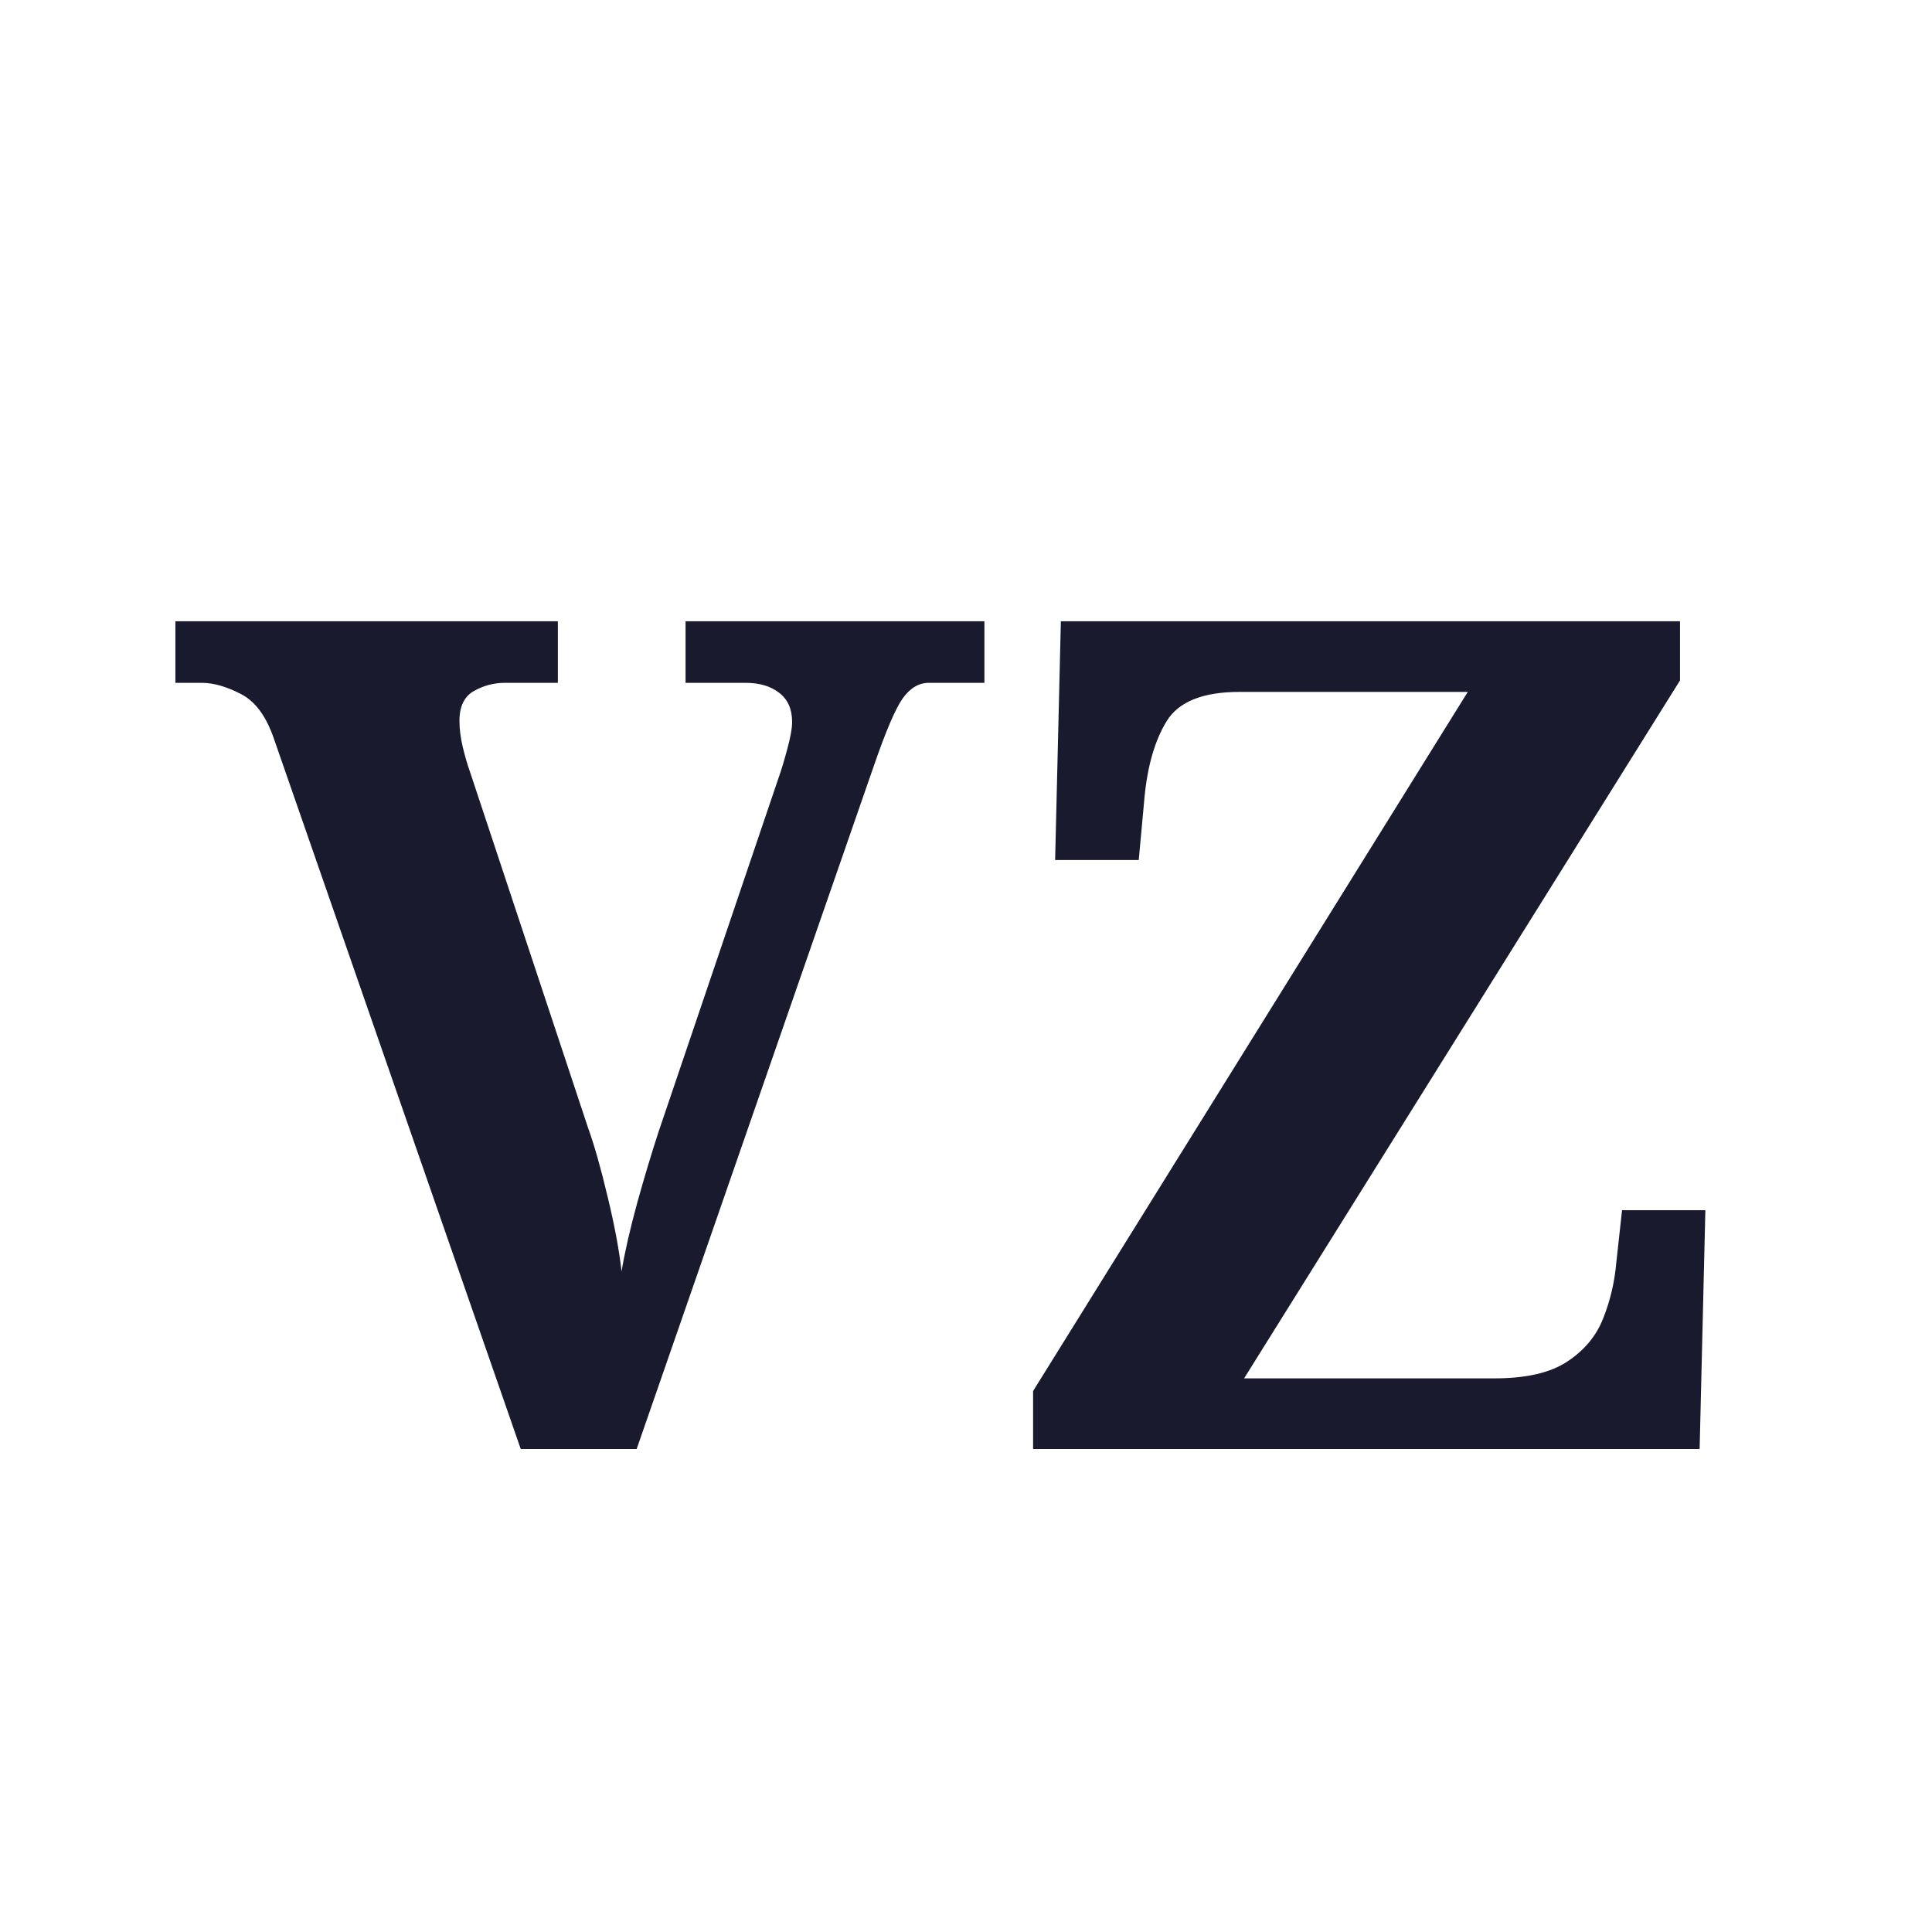
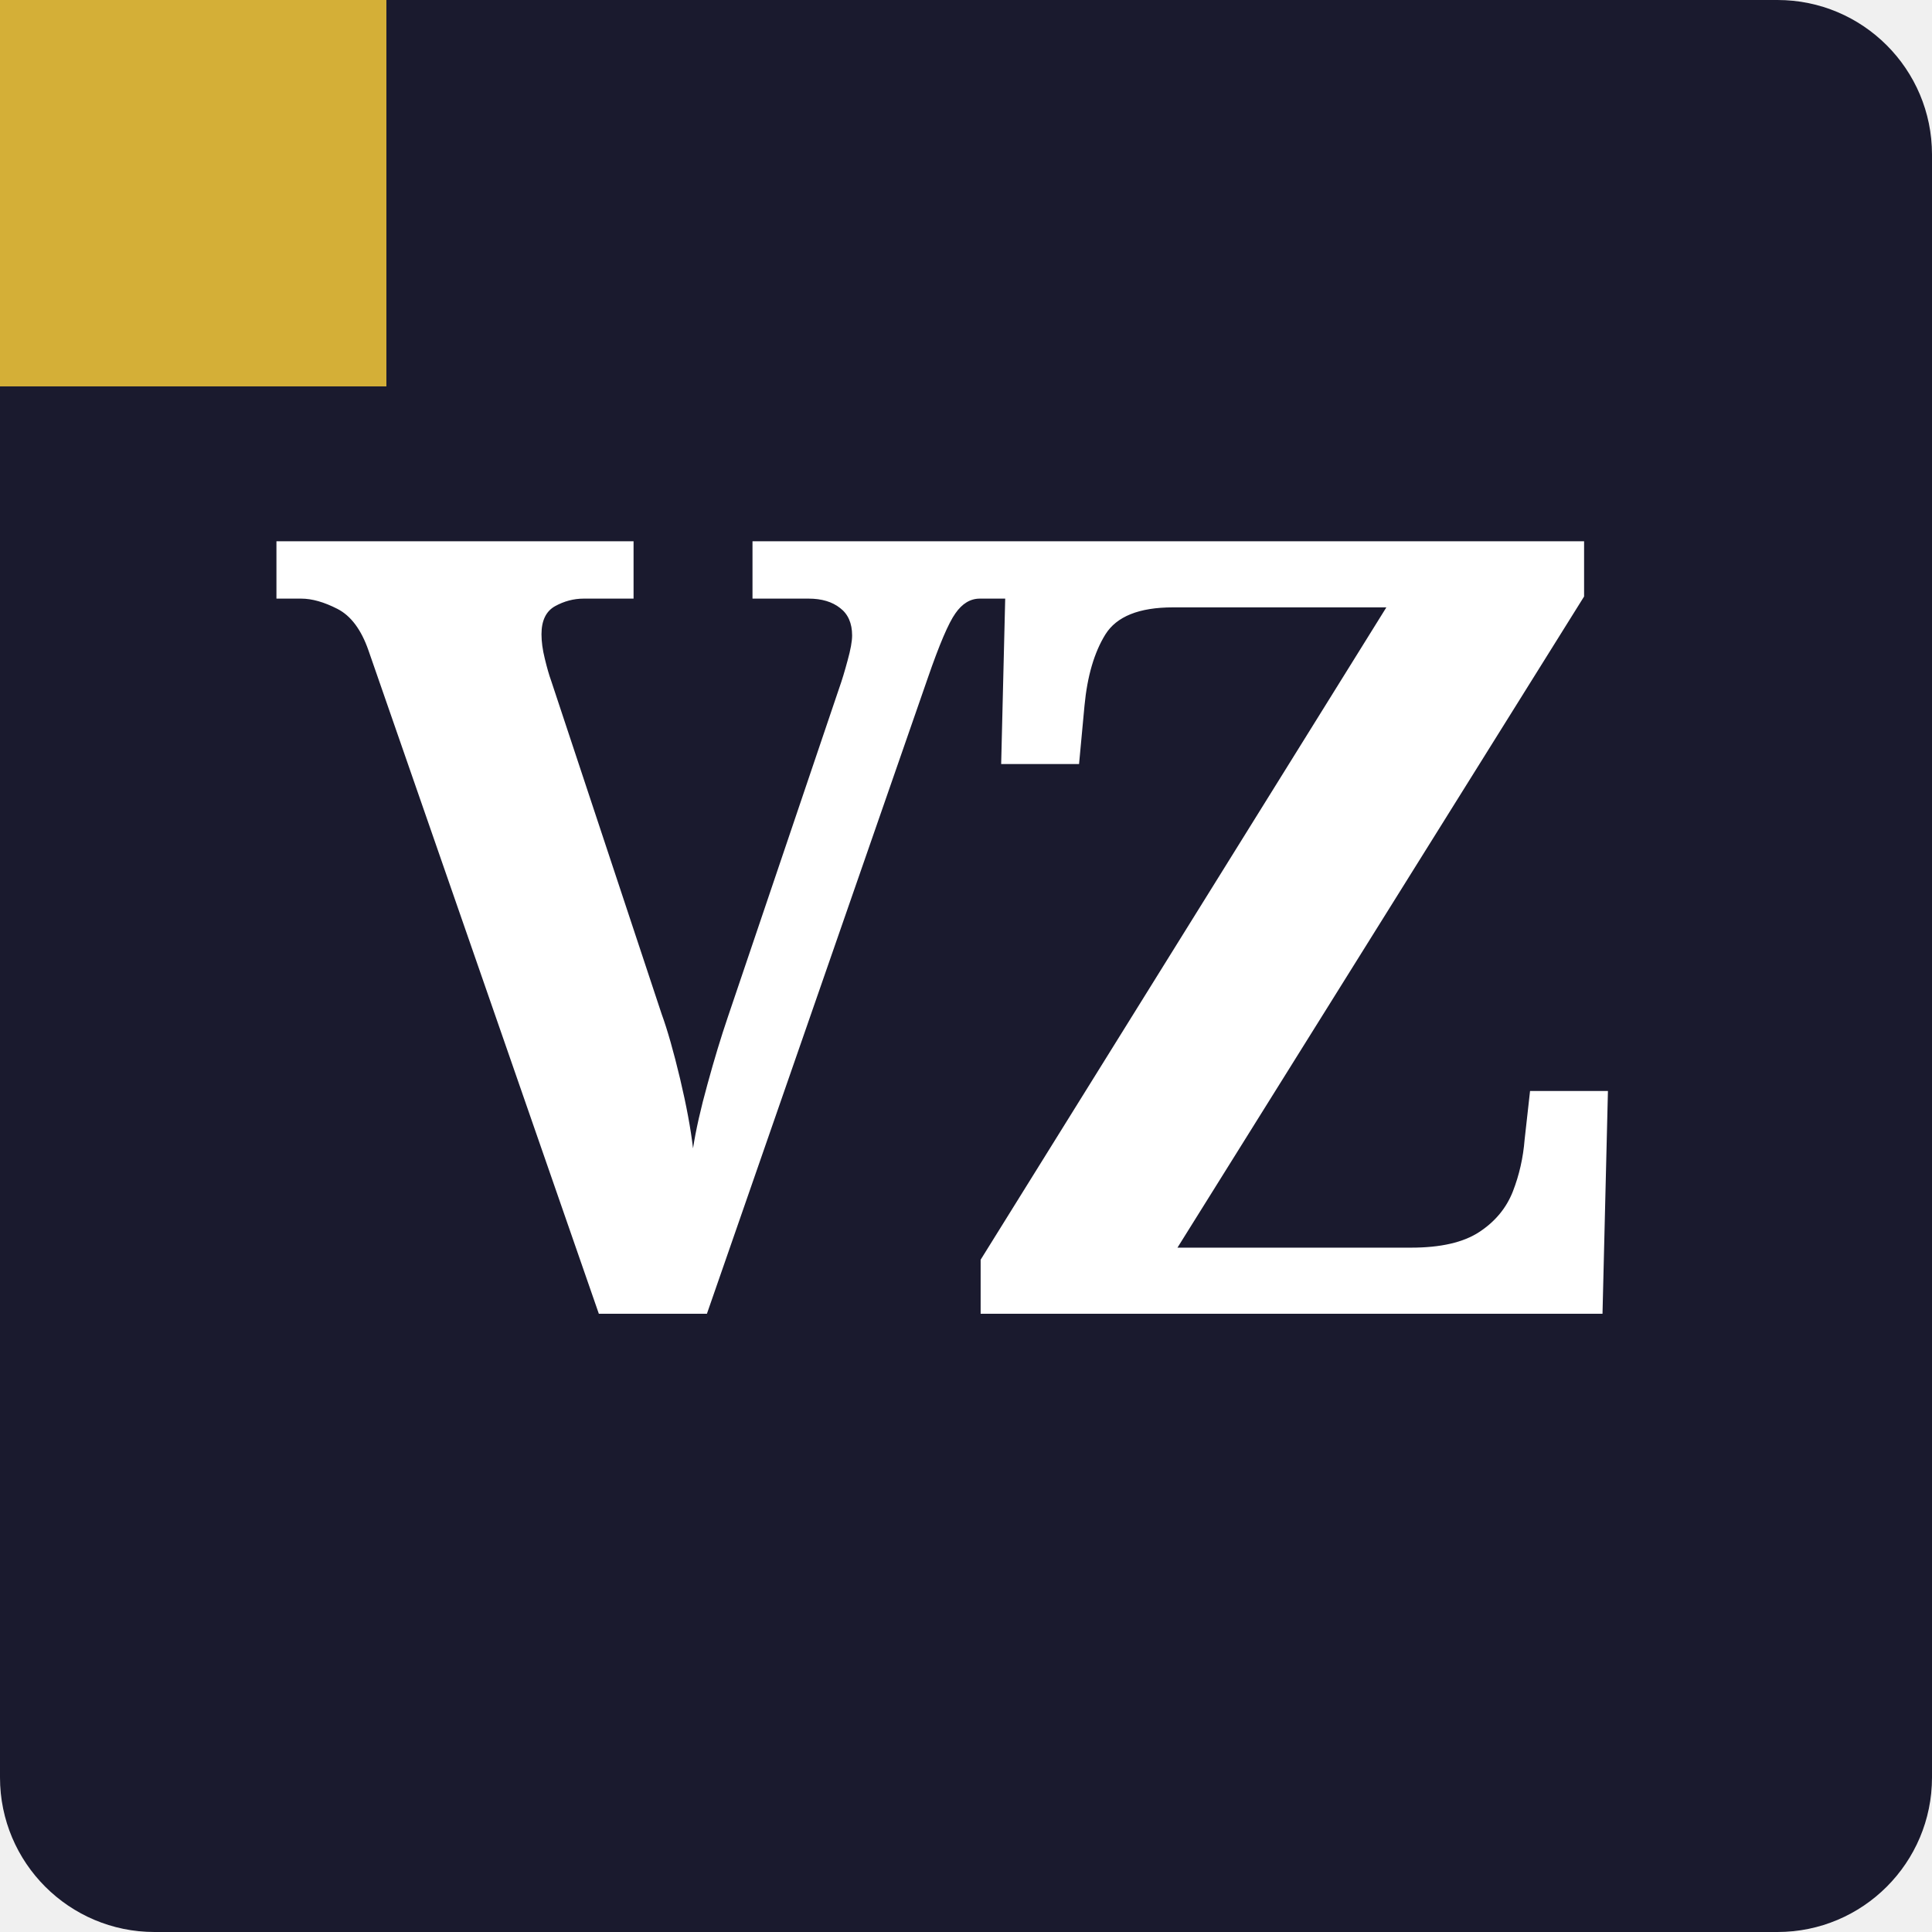
<svg xmlns="http://www.w3.org/2000/svg" viewBox="0 0 100 100">
-   <rect width="100" height="100" fill="#ffffff" />
-   <text x="50" y="75" font-family="serif" font-size="60" font-weight="bold" text-anchor="middle" fill="#1a1a2e">VZ</text>
+   <defs>
+     <style>
+       .square-bg {
+         fill: #1a1a2e;
+       }
+       .vz-gold-white {
+         font-family: Georgia, serif;
+         font-weight: 900;
+         font-size: 56px;
+         fill: #ffffff;
+         letter-spacing: -5px;
+       }
+       .accent-corner {
+         fill: #D4AF37;
+       }
+     </style>
+   </defs>
+   <rect width="100" height="100" class="square-bg" rx="8" />
+   <rect width="20" height="20" class="accent-corner" />
+   <text x="50" y="68" class="vz-gold-white" text-anchor="middle">VZ</text>
</svg>
